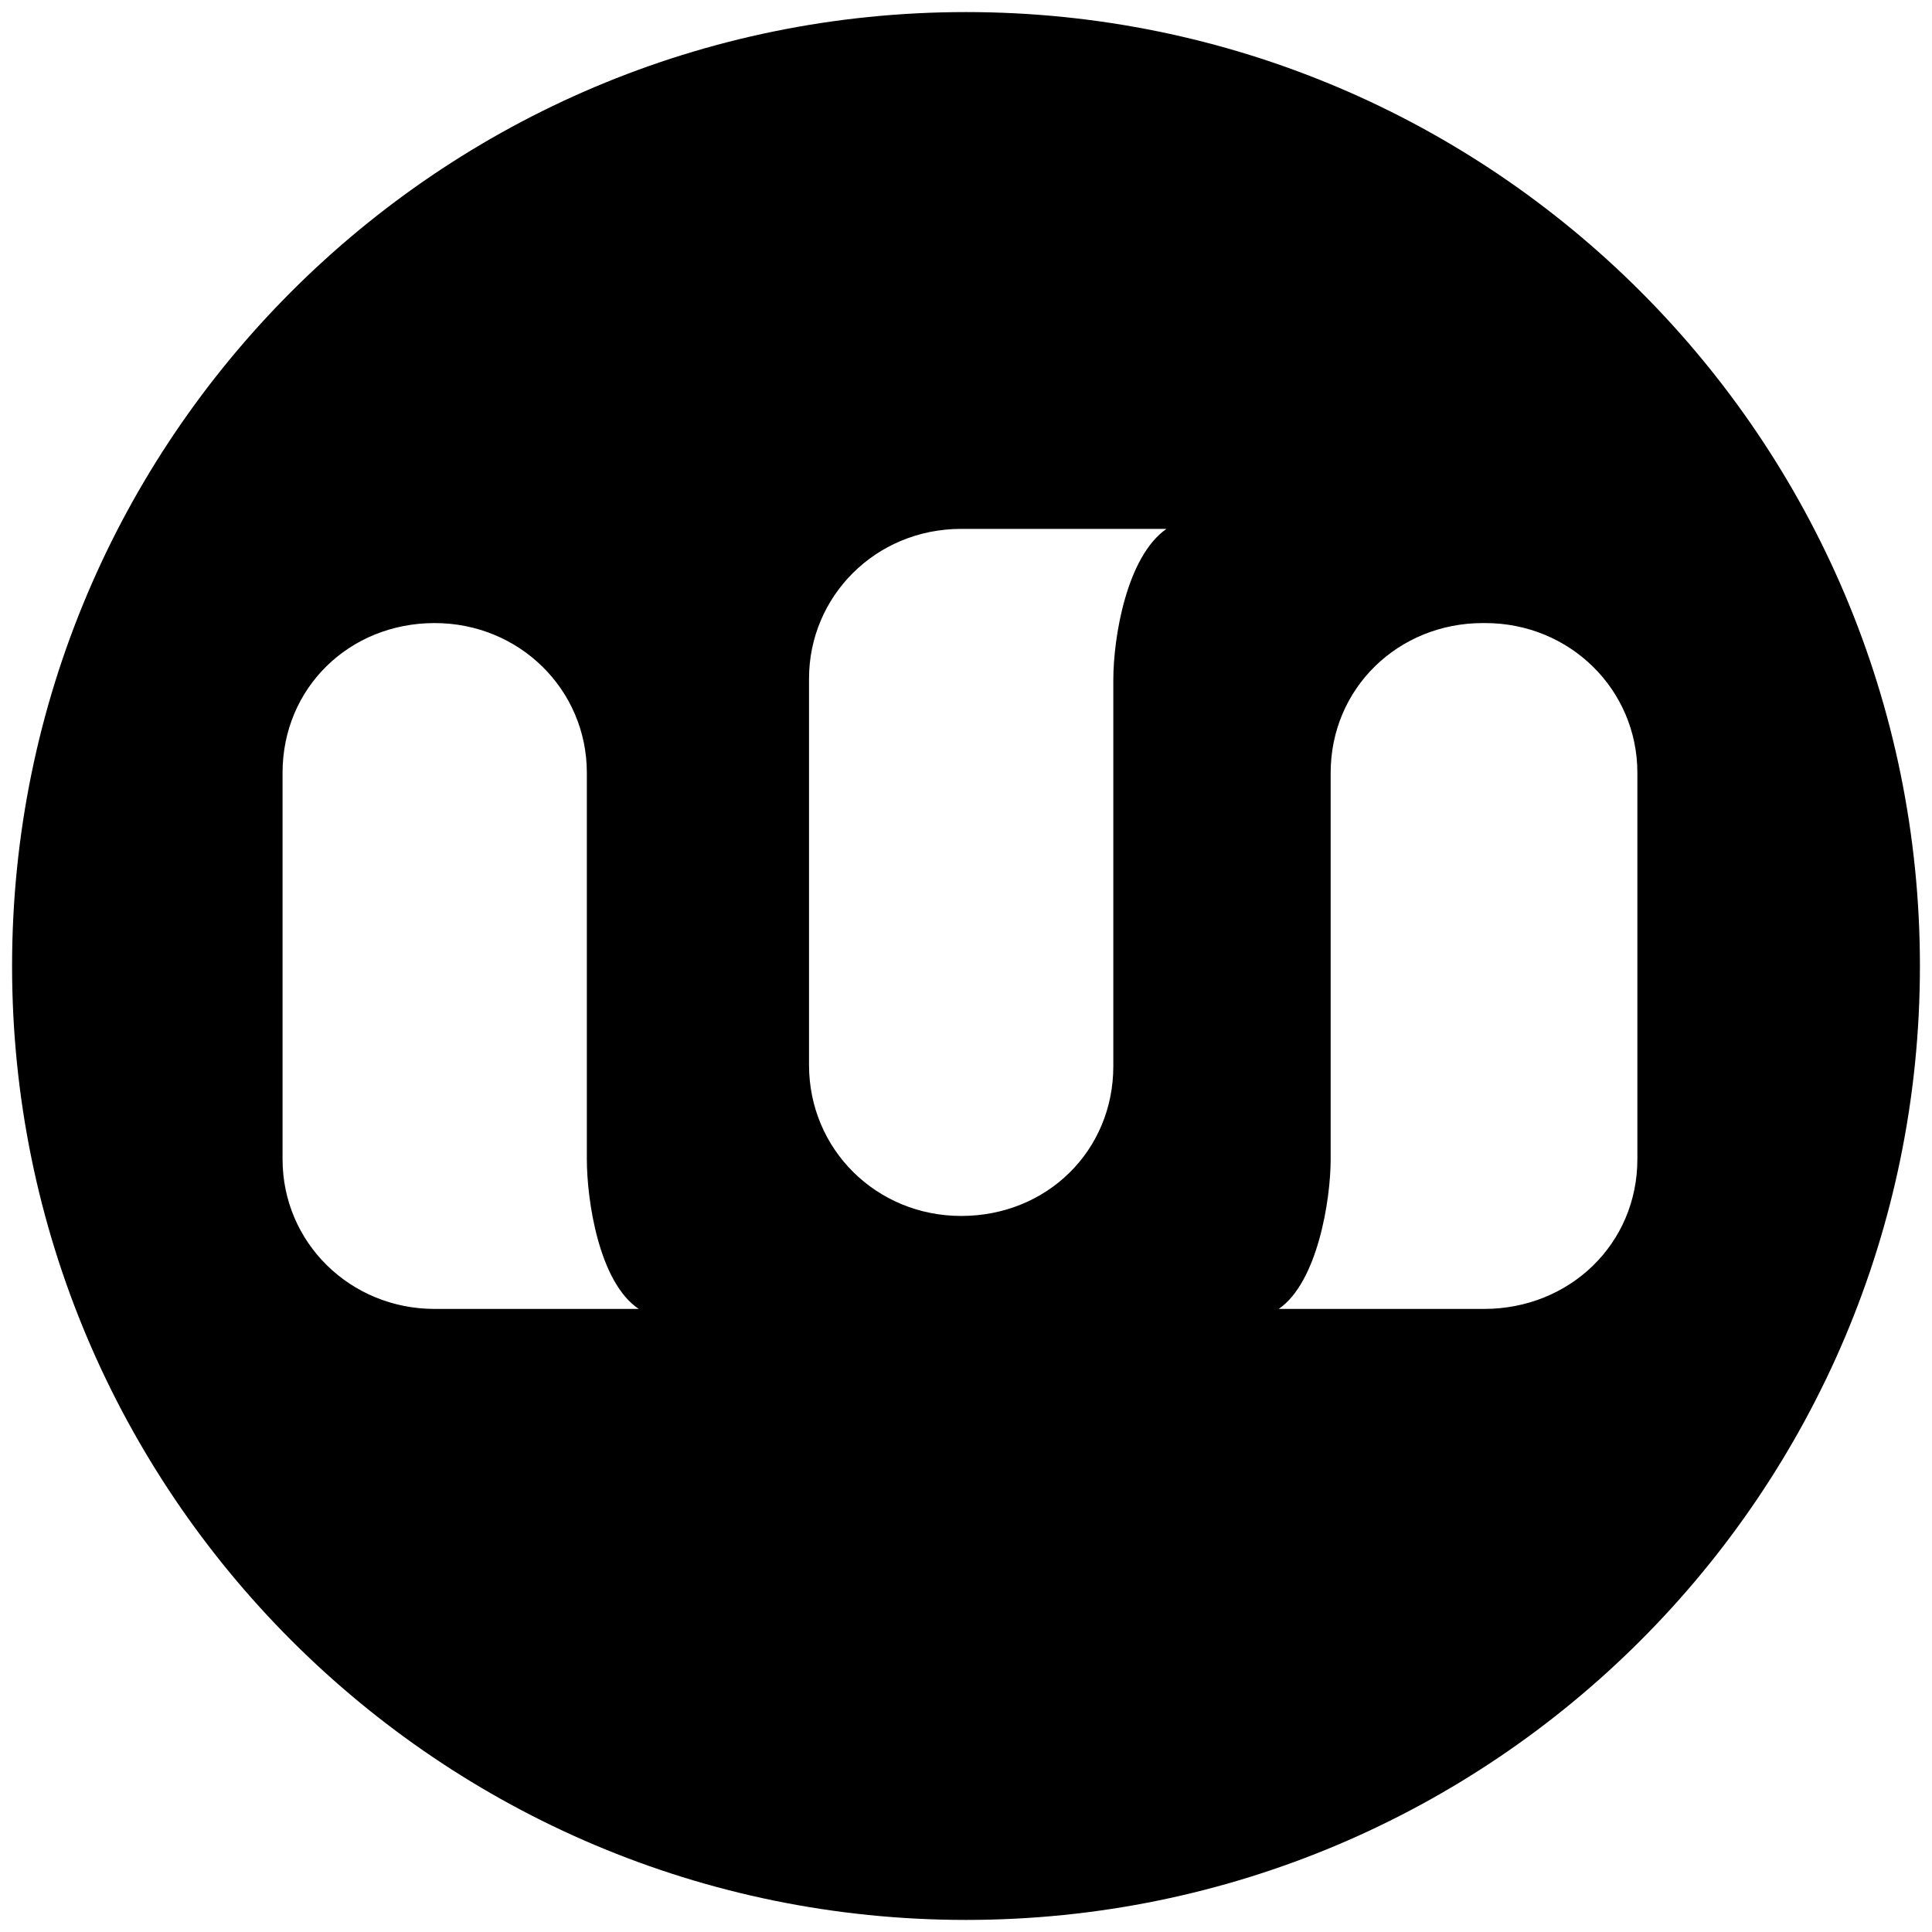
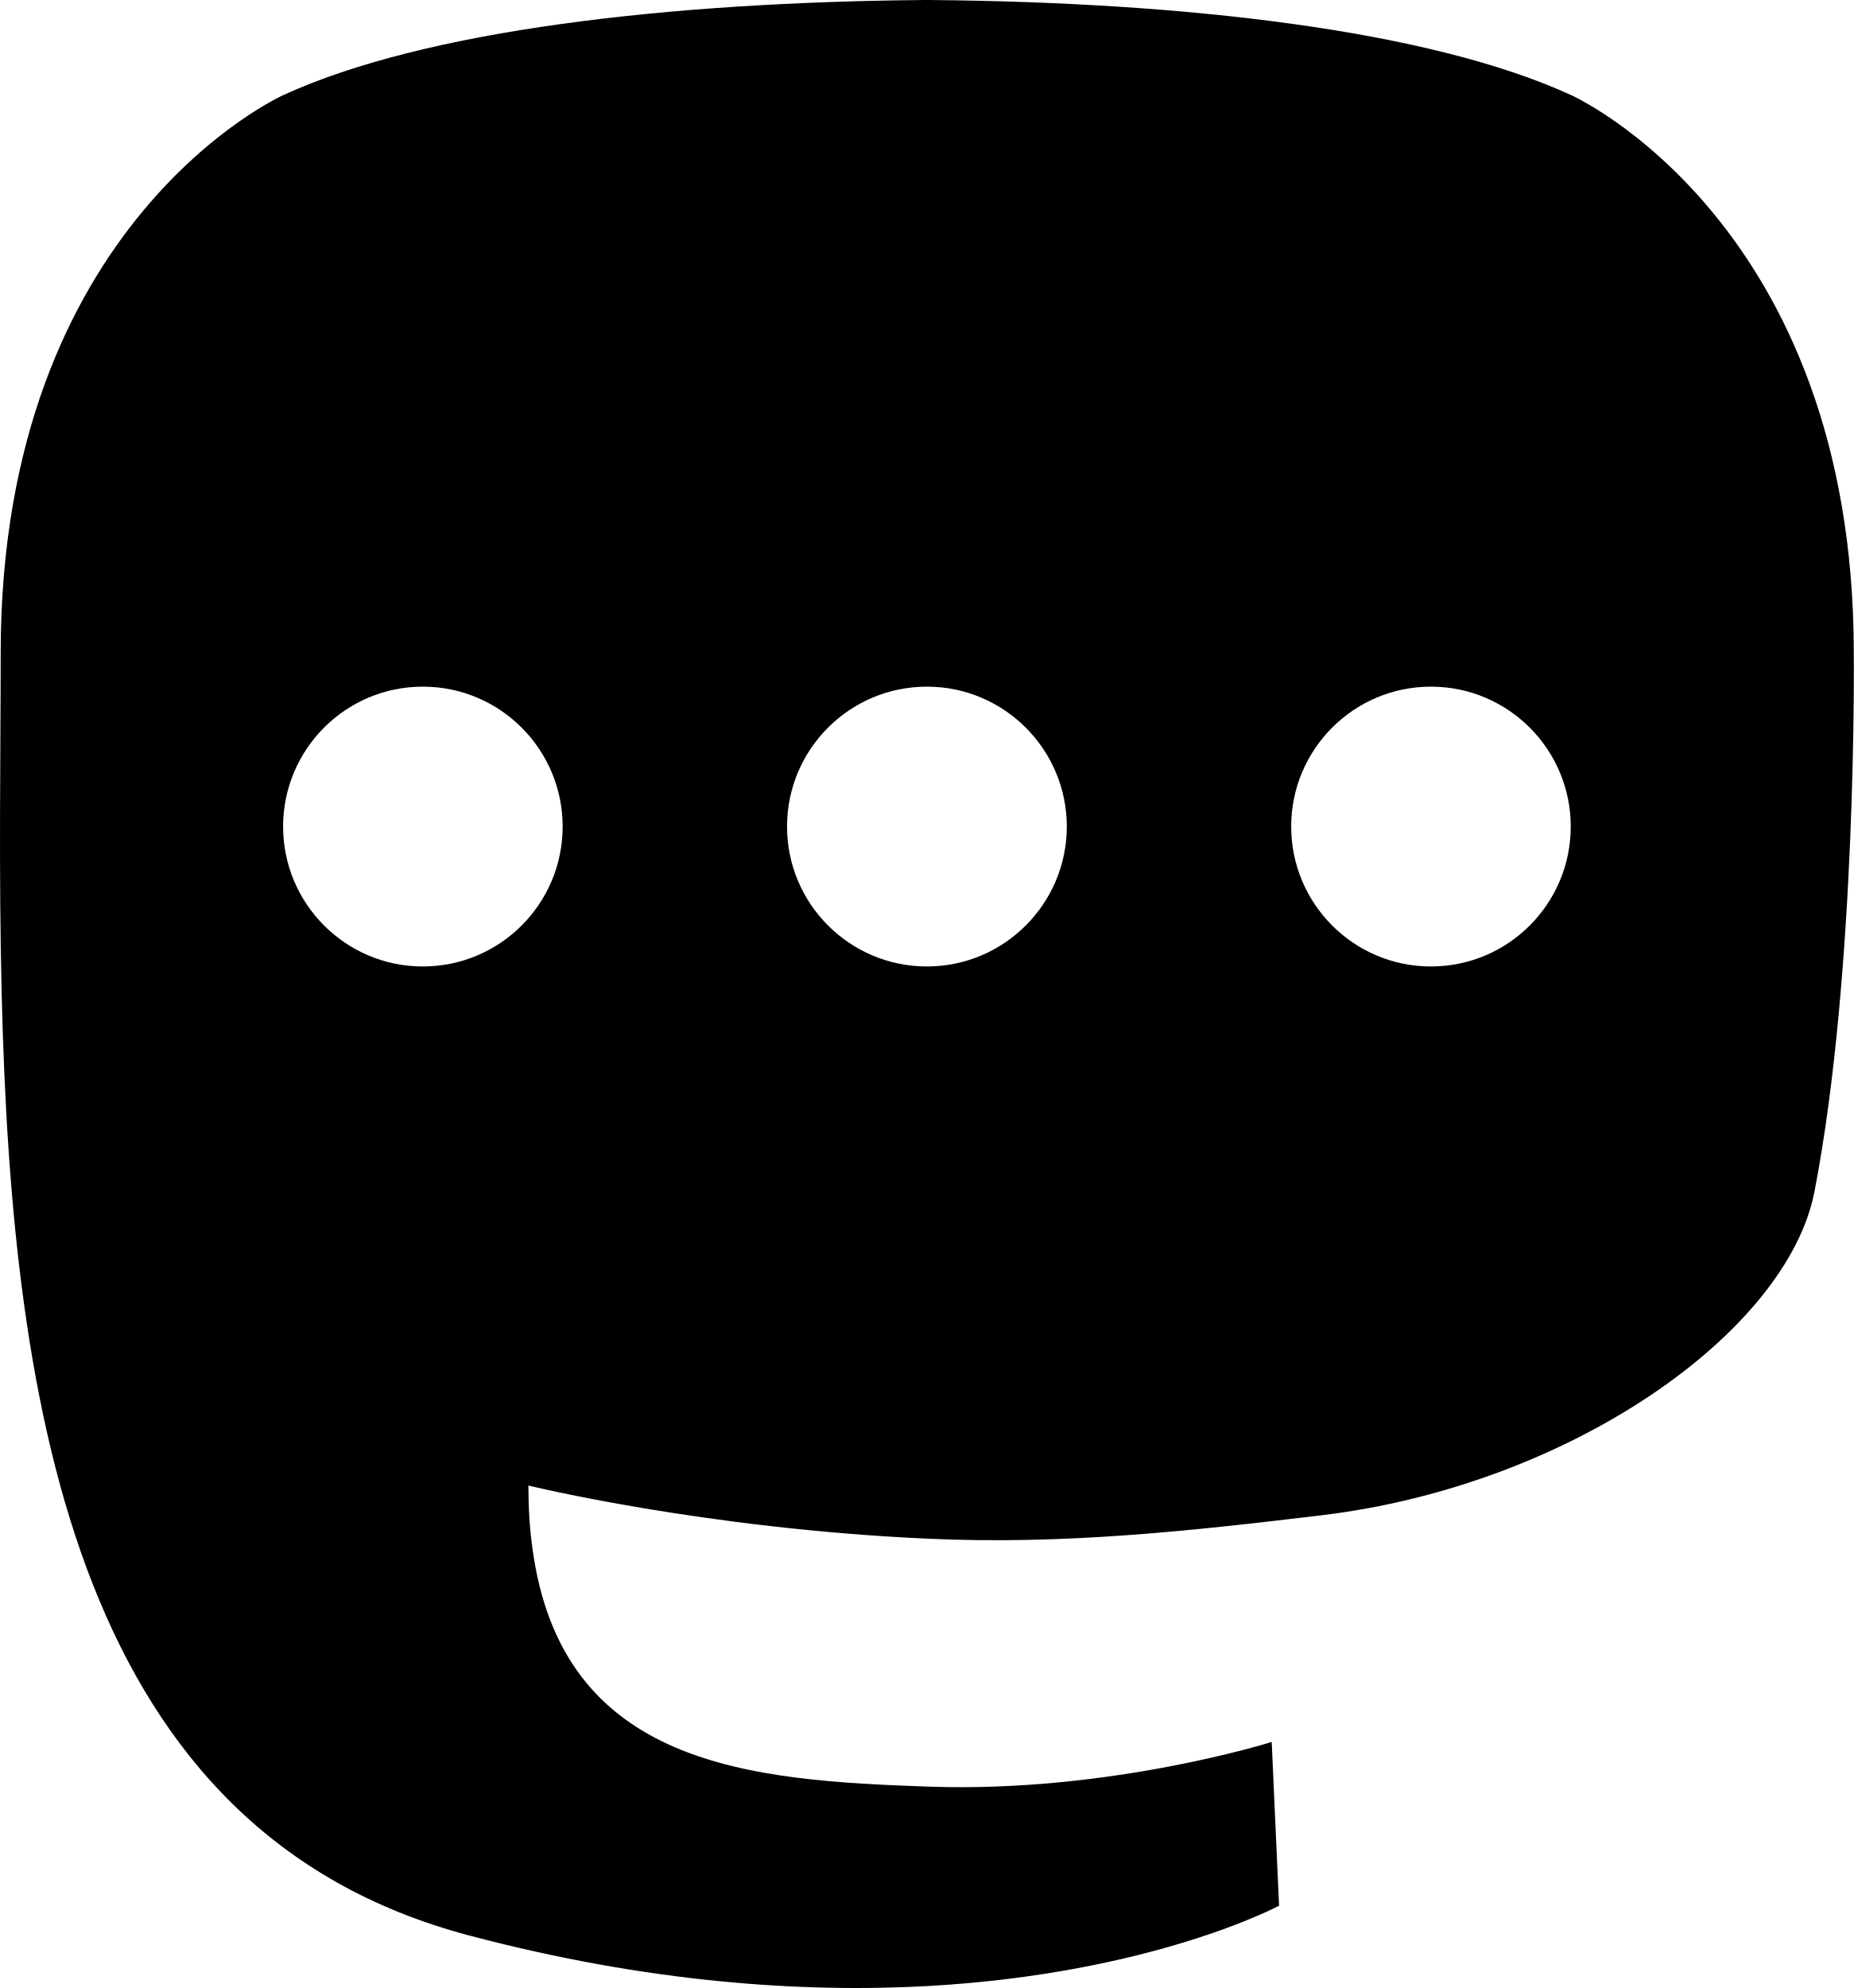
- <svg xmlns="http://www.w3.org/2000/svg" viewBox="0 0 16 16" height="16" width="16">
-   <path d="M8 .1A7.9 7.9 0 0 0 .1 8 7.9 7.9 0 0 0 8 15.9 7.9 7.9 0 0 0 15.9 8 7.9 7.9 0 0 0 8 .1zm-.04 4.28h1.7c-.33.23-.44.9-.44 1.25v3.2c0 .7-.55 1.24-1.26 1.24-.7 0-1.26-.55-1.26-1.25v-3.2c0-.68.55-1.24 1.26-1.24zm-4.36.78c.7 0 1.26.55 1.26 1.24v3.2c0 .34.1 1.02.43 1.24H3.6c-.7 0-1.26-.55-1.26-1.24V6.4c0-.7.55-1.24 1.26-1.24zm8.7 0c.7 0 1.26.55 1.26 1.24v3.2c0 .7-.56 1.24-1.27 1.24h-1.7c.32-.22.43-.9.43-1.24V6.4c0-.7.56-1.24 1.26-1.24z" fill="#000" />
+ <svg xmlns="http://www.w3.org/2000/svg" viewBox="0 0 94.023 100.804" height="28.449mm" width="26.535mm">
+   <path d="M72.571 49.006c-3.913 0-7.085-3.183-7.085-7.095 0-3.911 3.172-7.094 7.085-7.094 3.921 0 7.094 3.183 7.094 7.094 0 3.913-3.172 7.095-7.094 7.095m-25.559 0c-3.922 0-7.095-3.183-7.095-7.095 0-3.911 3.172-7.094 7.095-7.094 3.911 0 7.094 3.183 7.094 7.094 0 3.913-3.183 7.095-7.094 7.095m-25.57 0c-3.911 0-7.084-3.183-7.084-7.095 0-3.911 3.172-7.094 7.084-7.094 3.921 0 7.094 3.183 7.094 7.094 0 3.913-3.172 7.095-7.094 7.095m72.578-15.905c0-21.866-14.324-28.274-14.324-28.274-7.23-3.319-19.63-4.713-32.517-4.827h-.312c-12.889.115-25.289 1.509-32.508 4.827 0 0-14.324 6.407-14.324 28.274 0 5.004-.105 10.995.051 17.34C.606 71.83 4.007 92.905 23.783 98.138c9.113 2.413 16.945 2.913 23.249 2.569 11.422-.634 17.84-4.076 17.84-4.076l-.374-8.303s-8.166 2.58-17.341 2.268c-9.091-.312-18.683-.978-20.16-12.139-.135-.979-.198-2.029-.198-3.131 0 0 8.915 2.185 20.233 2.694 6.907.323 13.399-.394 19.984-1.185 12.627-1.509 23.624-9.29 25.008-16.405 2.174-11.193 1.996-27.328 1.996-27.328" fill="#000" />
</svg>
